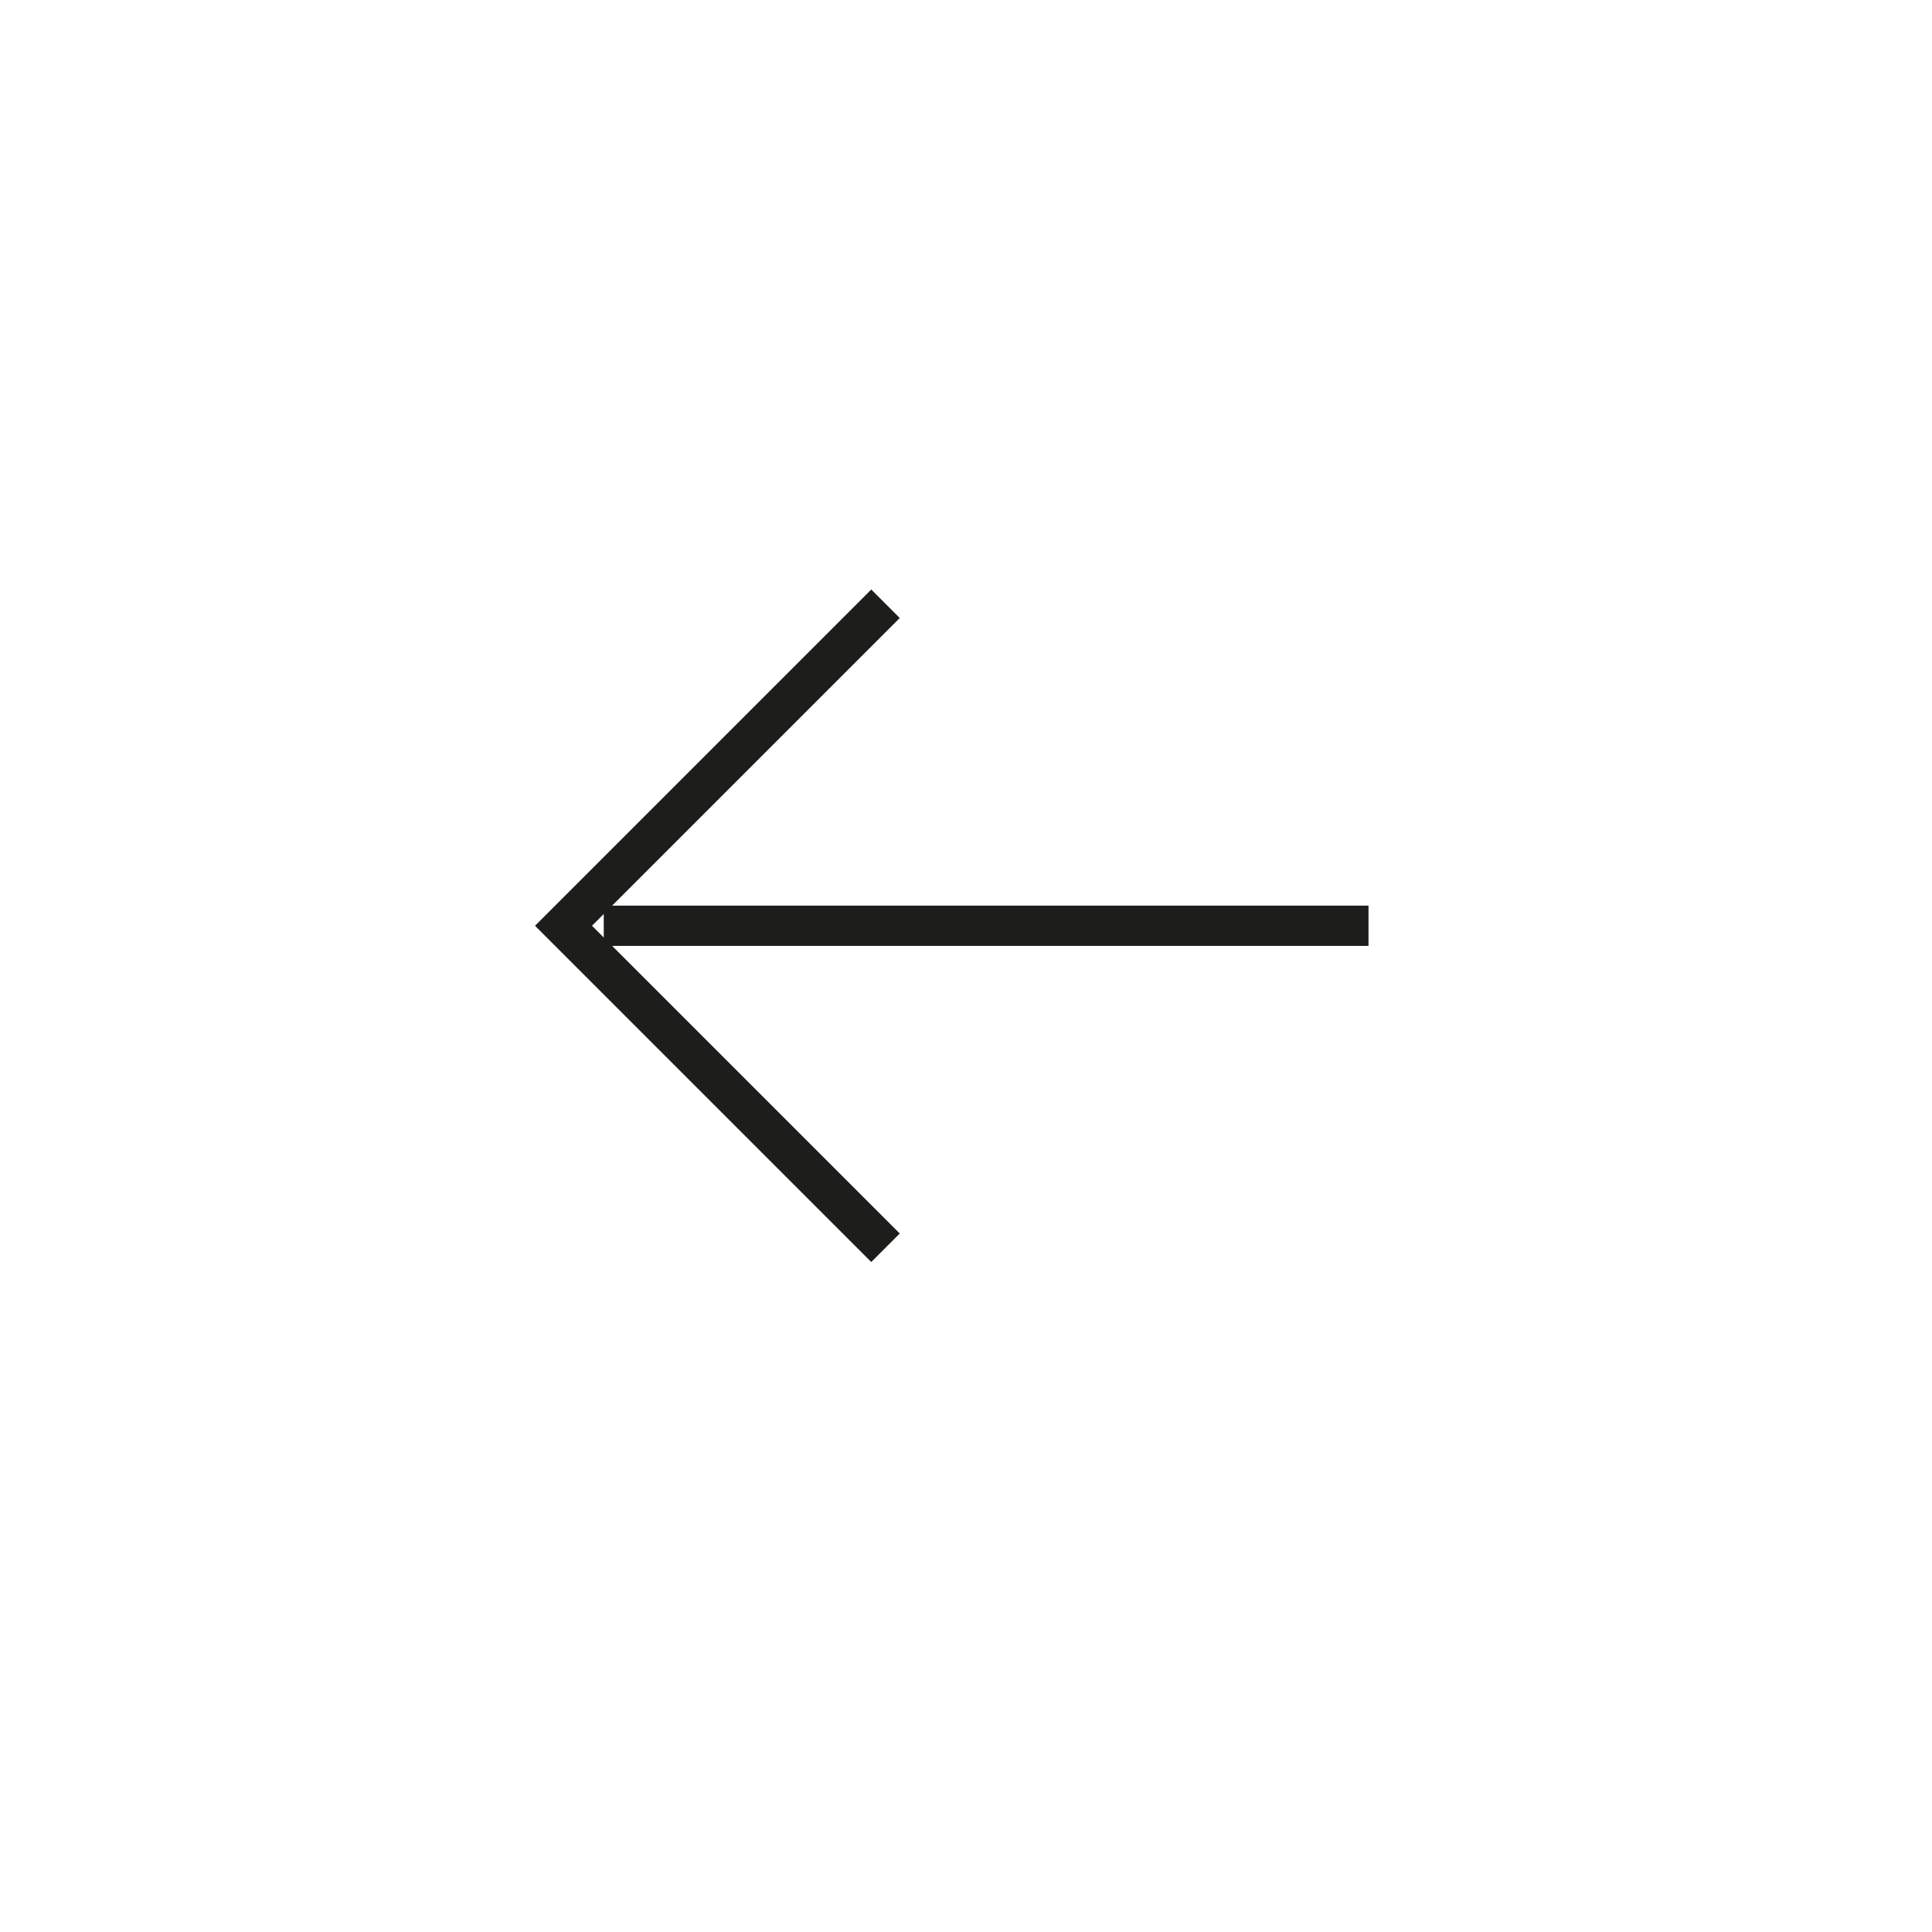
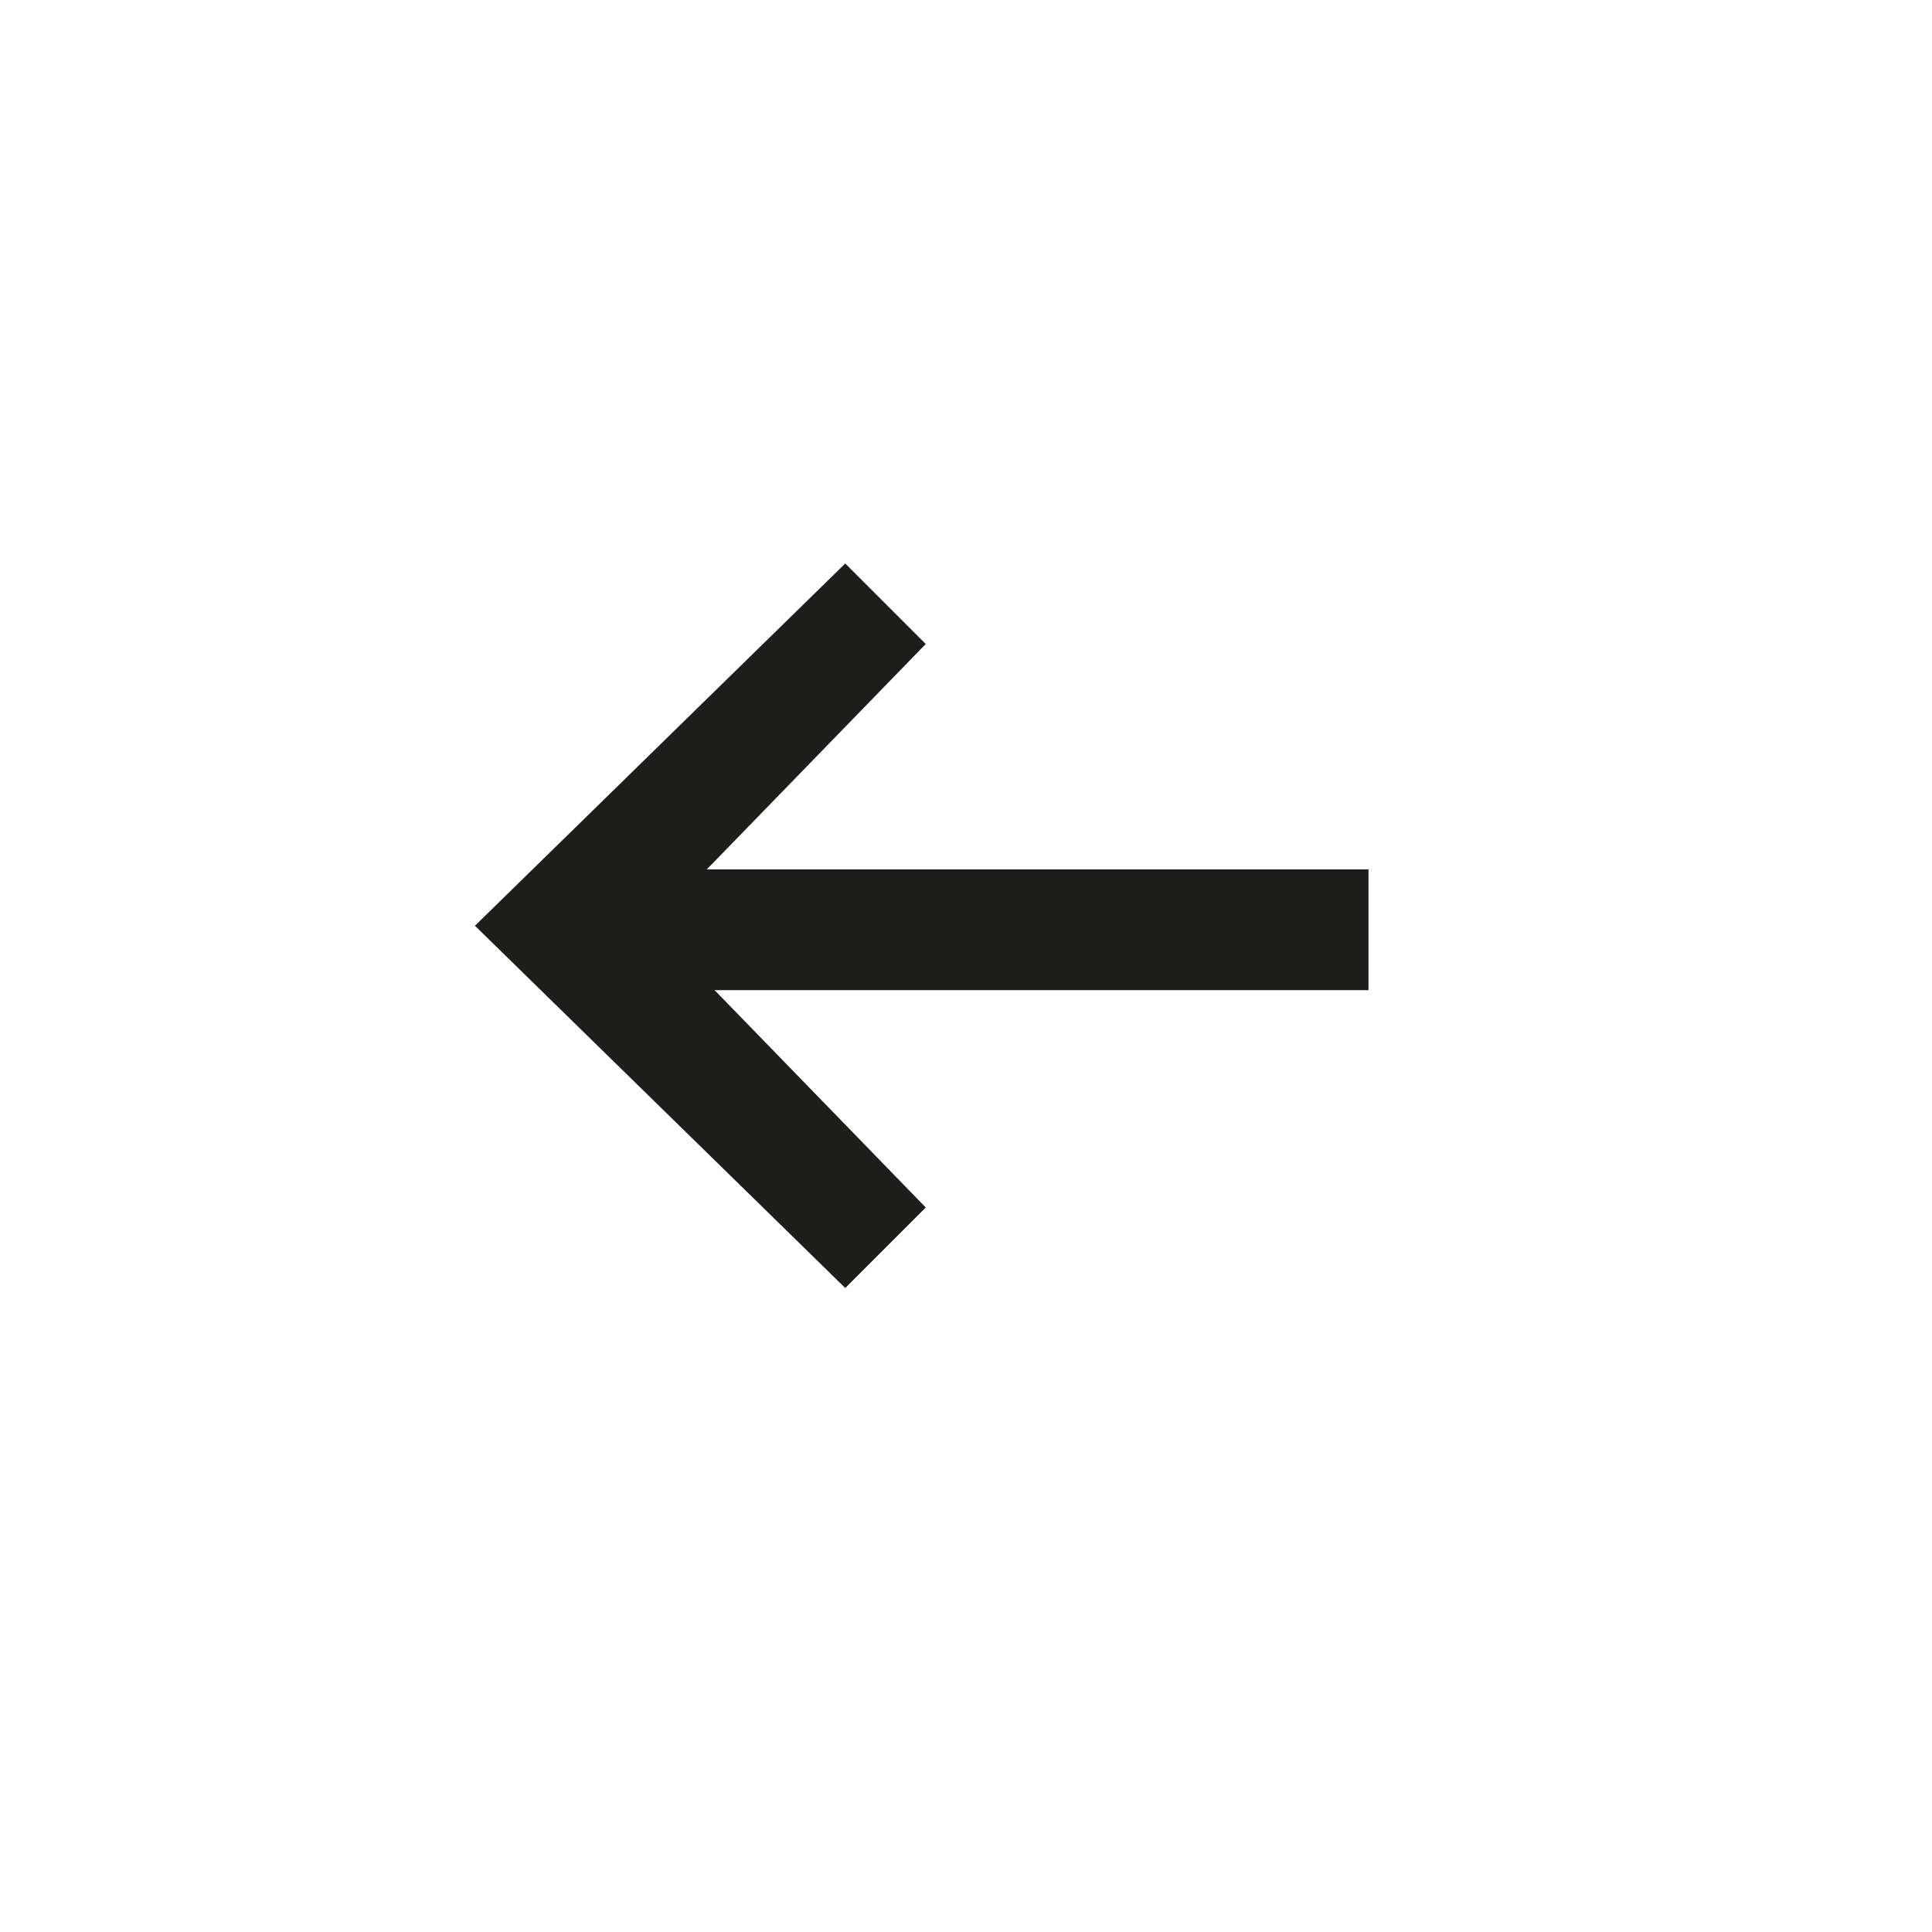
<svg xmlns="http://www.w3.org/2000/svg" version="1.1" id="Layer_1" x="0px" y="0px" width="24px" height="24px" viewBox="0 0 24 24" enable-background="new 0 0 24 24" xml:space="preserve">
  <g>
-     <rect x="7.5" y="11.25" fill="#1D1D1B" width="9.5" height="0.5" />
+     <rect x="7.5" y="10.8" fill="#1D1D1B" width="9.5" height="1.5" />
  </g>
  <g>
-     <polygon fill="#1D1D1B" points="10.823,15.677 6.646,11.5 10.823,7.323 11.177,7.677 7.354,11.5 11.177,15.323  " />
+     <polygon fill="#1D1D1B" points="10.5,16 5.9,11.5 10.5,7 11.5,8 8.1,11.5 11.5,15  " />
  </g>
</svg>
